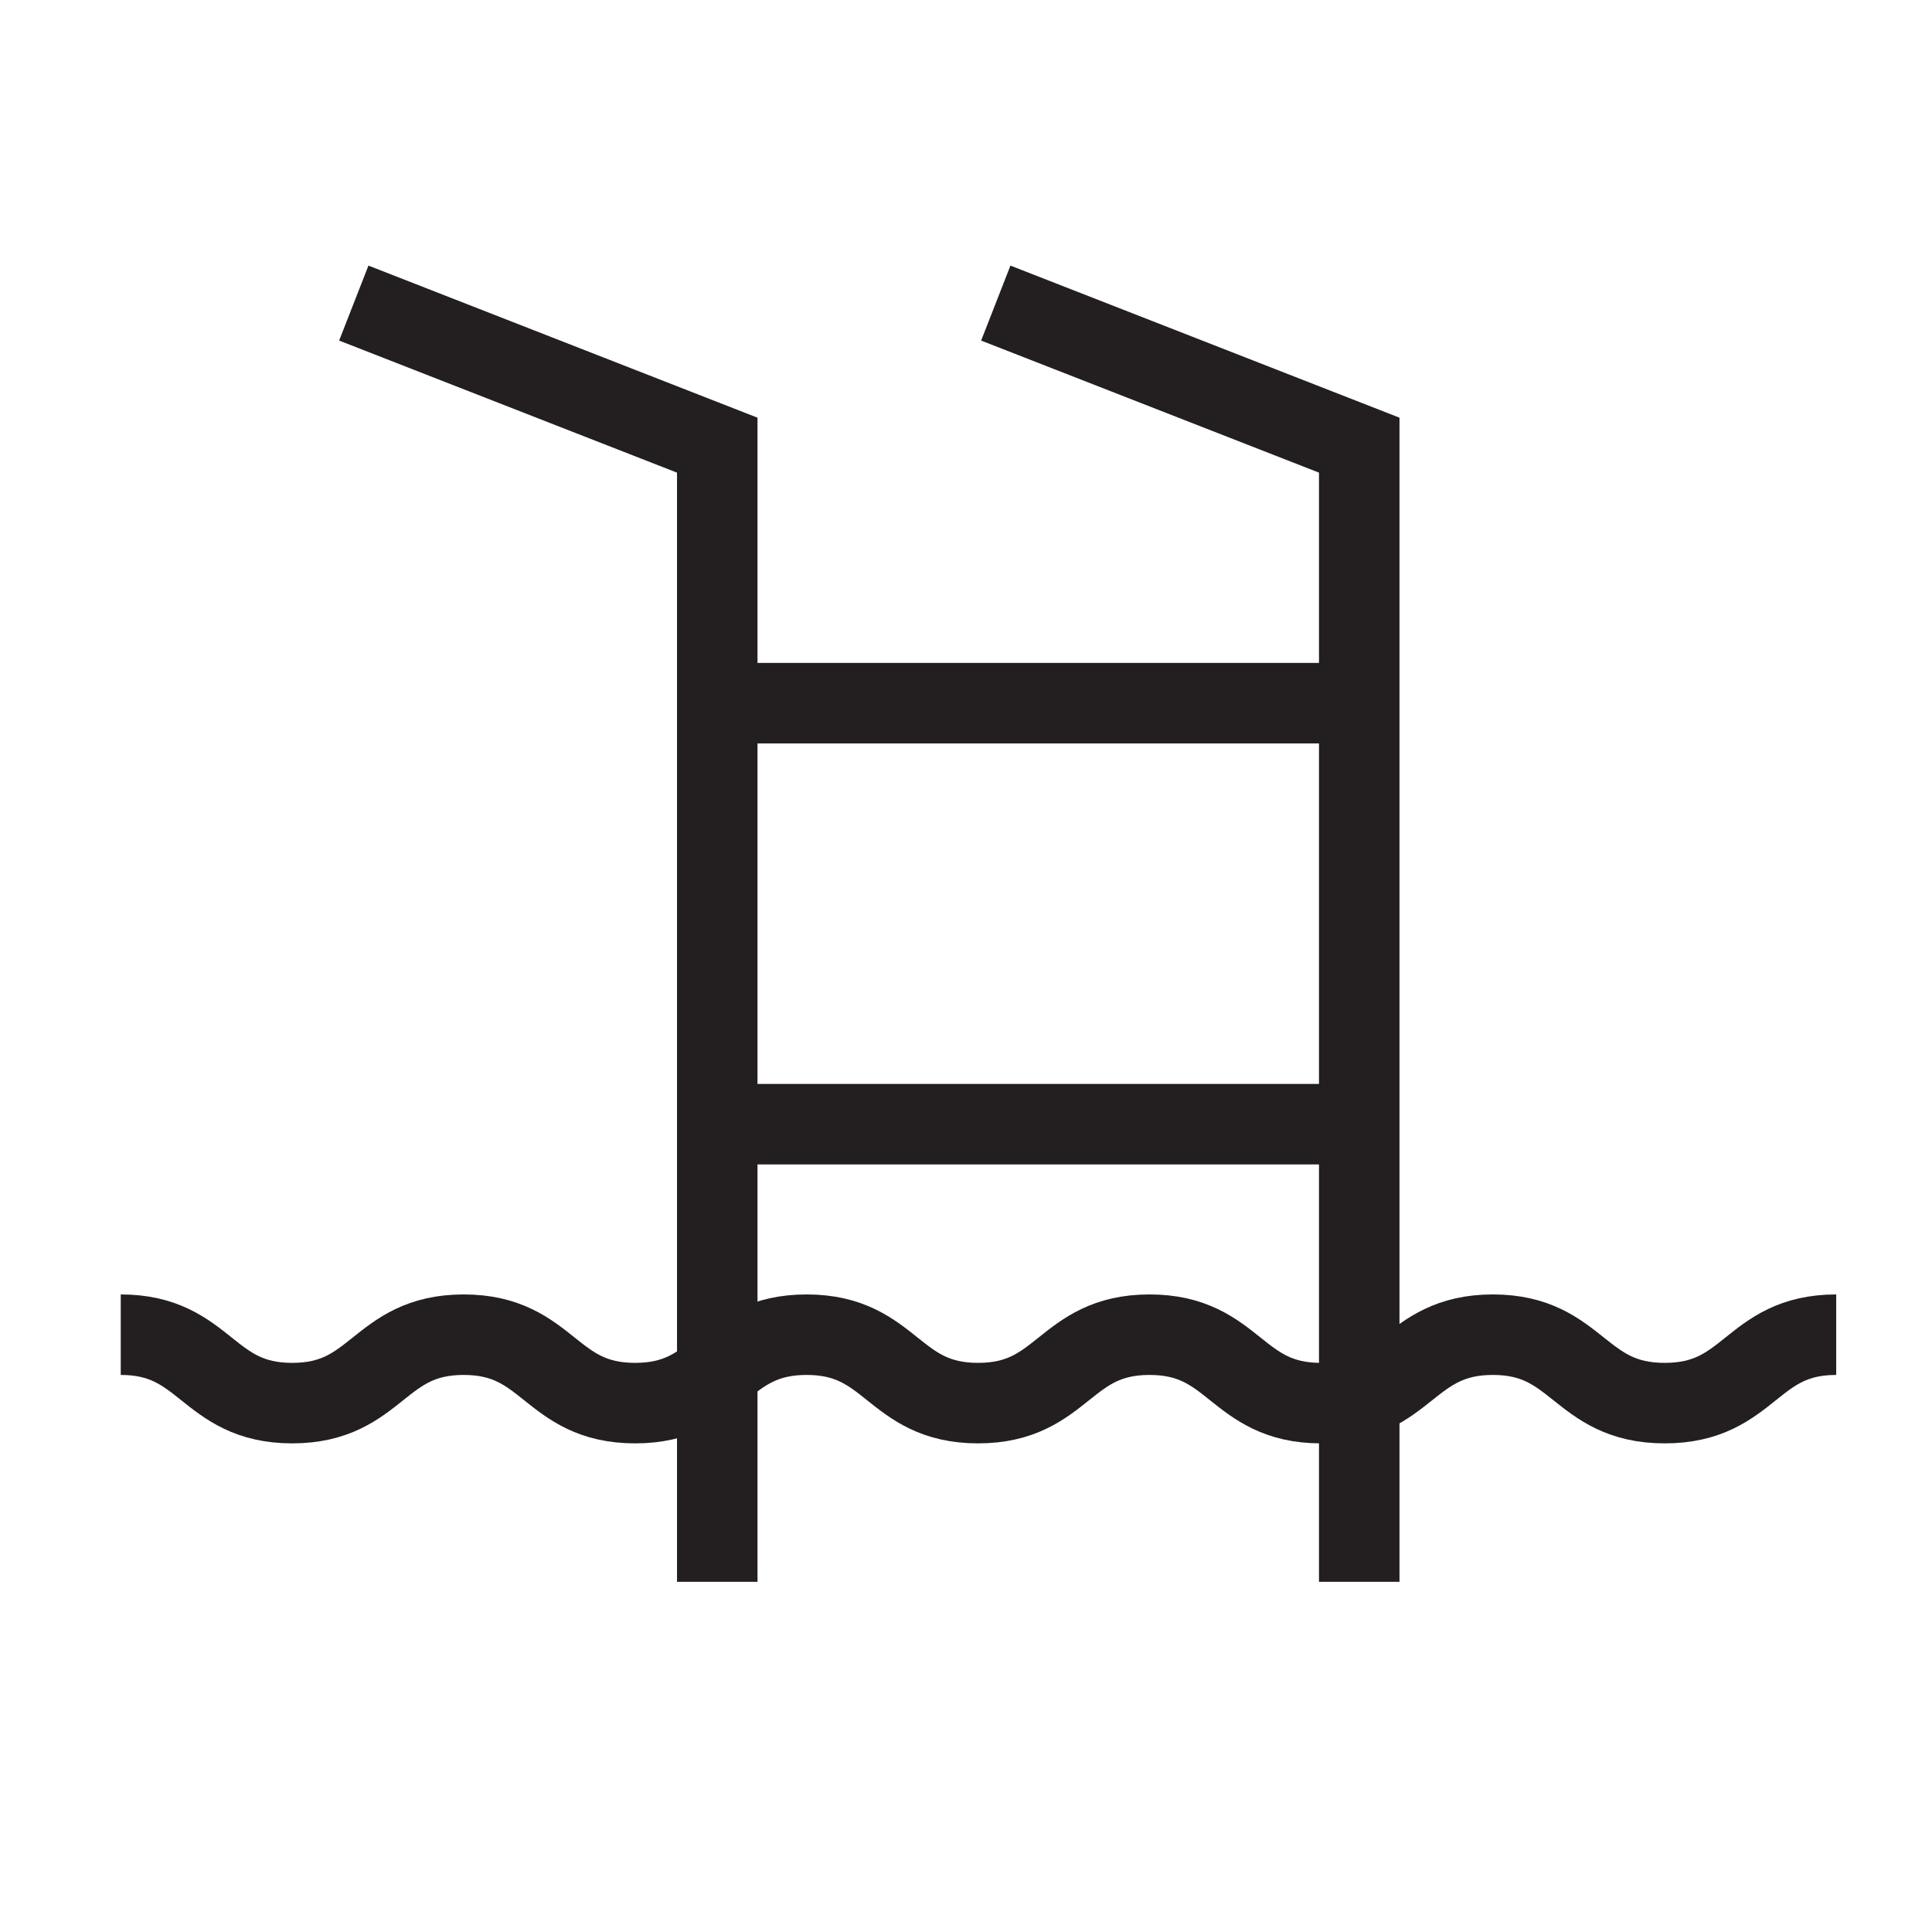
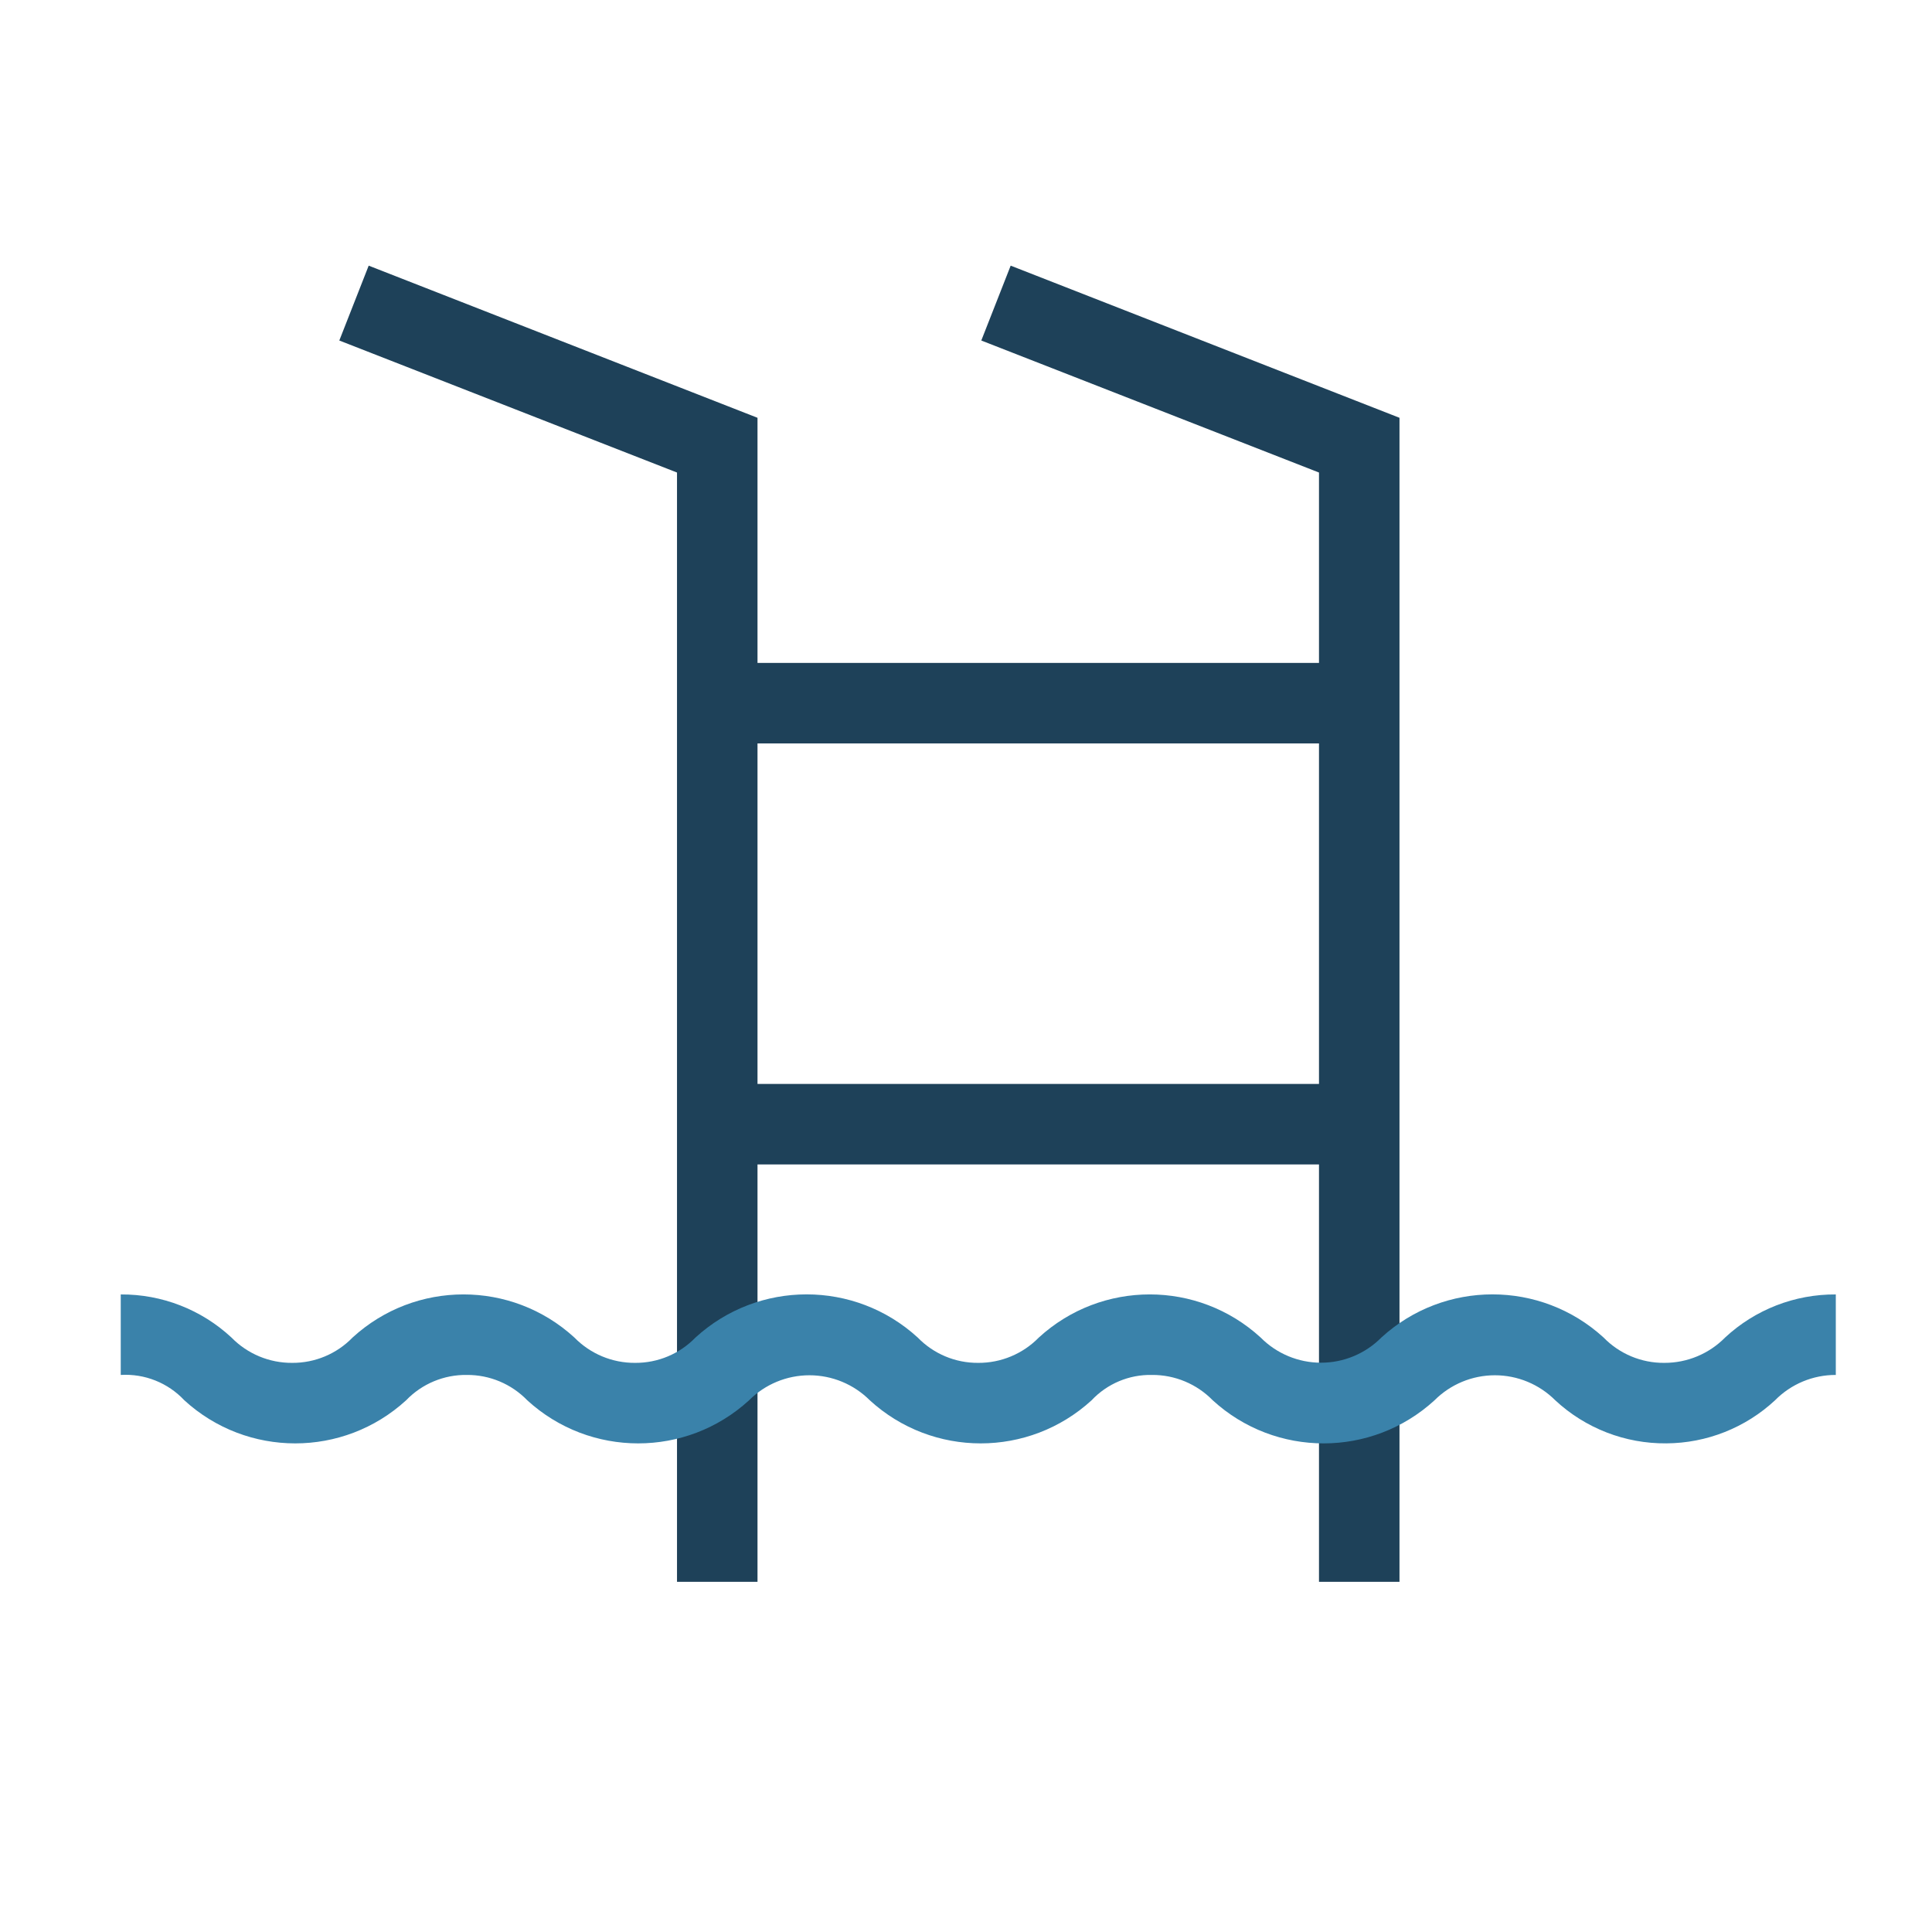
<svg xmlns="http://www.w3.org/2000/svg" id="Layer_1" data-name="Layer 1" viewBox="0 0 48 48">
-   <polyline points="8.79 7.53 17.82 11.06 17.82 39.3" style="fill:none;stroke:#231f20;stroke-miterlimit:10;stroke-width:2px" />
-   <polyline points="24.74 7.53 33.77 11.06 33.77 39.3" style="fill:none;stroke:#231f20;stroke-miterlimit:10;stroke-width:2px" />
-   <line x1="18.08" y1="17.47" x2="33.77" y2="17.47" style="fill:none;stroke:#231f20;stroke-miterlimit:10;stroke-width:2px" />
-   <line x1="18.08" y1="27.93" x2="33.77" y2="27.93" style="fill:none;stroke:#231f20;stroke-miterlimit:10;stroke-width:2px" />
-   <path d="M3,33.16c2.13,0,2.13,1.7,4.26,1.7s2.13-1.7,4.26-1.7,2.13,1.7,4.26,1.7,2.13-1.7,4.26-1.7,2.13,1.7,4.26,1.7,2.13-1.7,4.26-1.7,2.13,1.7,4.26,1.7,2.14-1.7,4.27-1.7,2.13,1.7,4.27,1.7,2.13-1.7,4.26-1.7" style="fill:none;stroke:#231f20;stroke-miterlimit:10;stroke-width:2px" />
+   <polygon points="18.82 39.3 16.82 39.3 16.82 11.74 8.43 8.46 9.16 6.6 18.82 10.38 18.82 39.3" style="fill:#1e4159" />
+   <polygon points="34.77 39.3 32.77 39.3 32.77 11.74 24.38 8.46 25.11 6.6 34.77 10.38 34.77 39.3" style="fill:#1e4159" />
+   <rect x="18.08" y="16.47" width="15.69" height="2" style="fill:#1e4159" />
+   <rect x="18.08" y="26.93" width="15.69" height="2" style="fill:#1e4159" />
+   <path d="M41.4,35.86a4,4,0,0,1-2.76-1.07,2.12,2.12,0,0,0-3,0,4.08,4.08,0,0,1-5.51,0,2.09,2.09,0,0,0-1.51-.63,2,2,0,0,0-1.5.63,4.08,4.08,0,0,1-5.51,0,2.12,2.12,0,0,0-3,0,4.08,4.08,0,0,1-5.51,0,2.07,2.07,0,0,0-1.5-.63,2.05,2.05,0,0,0-1.51.63,4.08,4.08,0,0,1-5.51,0A2,2,0,0,0,3,34.16v-2a4,4,0,0,1,2.75,1.07,2.09,2.09,0,0,0,1.51.63,2.07,2.07,0,0,0,1.5-.63,4.08,4.08,0,0,1,5.51,0,2.09,2.09,0,0,0,1.51.63,2.07,2.07,0,0,0,1.5-.63,4.09,4.09,0,0,1,5.52,0,2.07,2.07,0,0,0,1.5.63,2.09,2.09,0,0,0,1.51-.63,4.08,4.08,0,0,1,5.51,0,2.11,2.11,0,0,0,3,0,4.09,4.09,0,0,1,5.52,0,2.08,2.08,0,0,0,1.51.63,2.11,2.11,0,0,0,1.51-.63,4,4,0,0,1,2.75-1.07v2a2.11,2.11,0,0,0-1.51.63A4,4,0,0,1,41.4,35.86Z" style="fill:#3a82aa" />
</svg>
